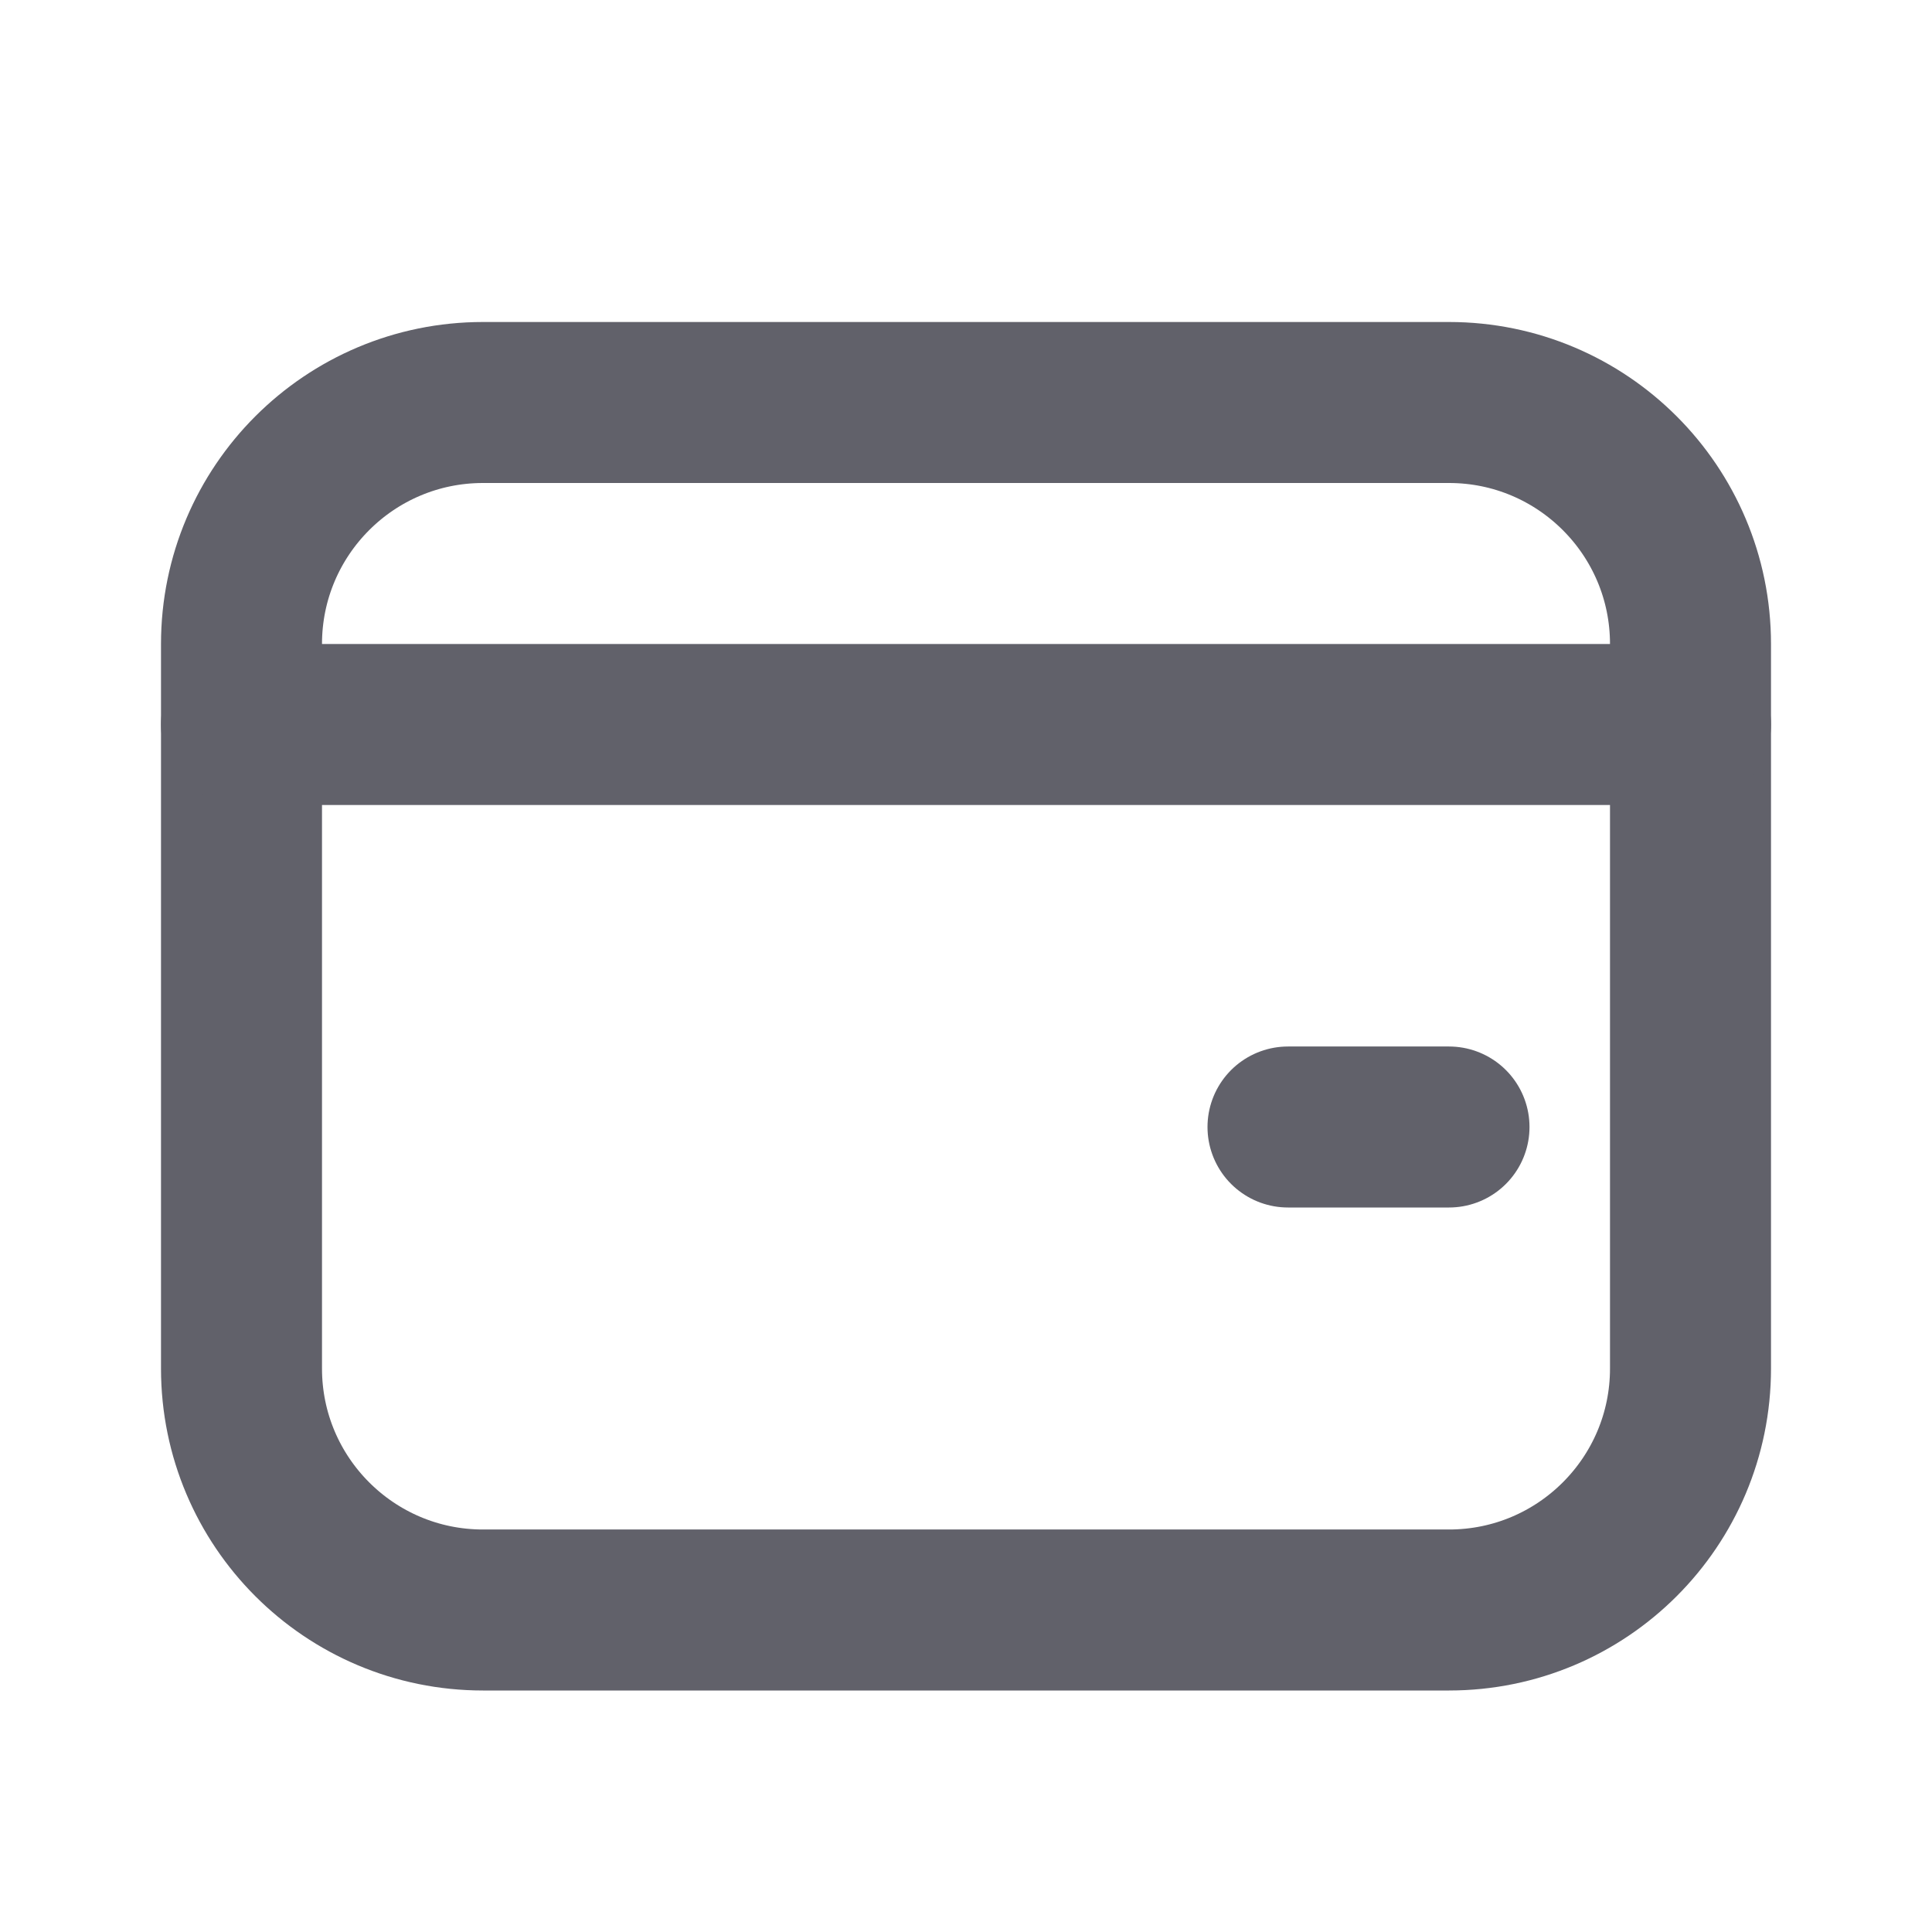
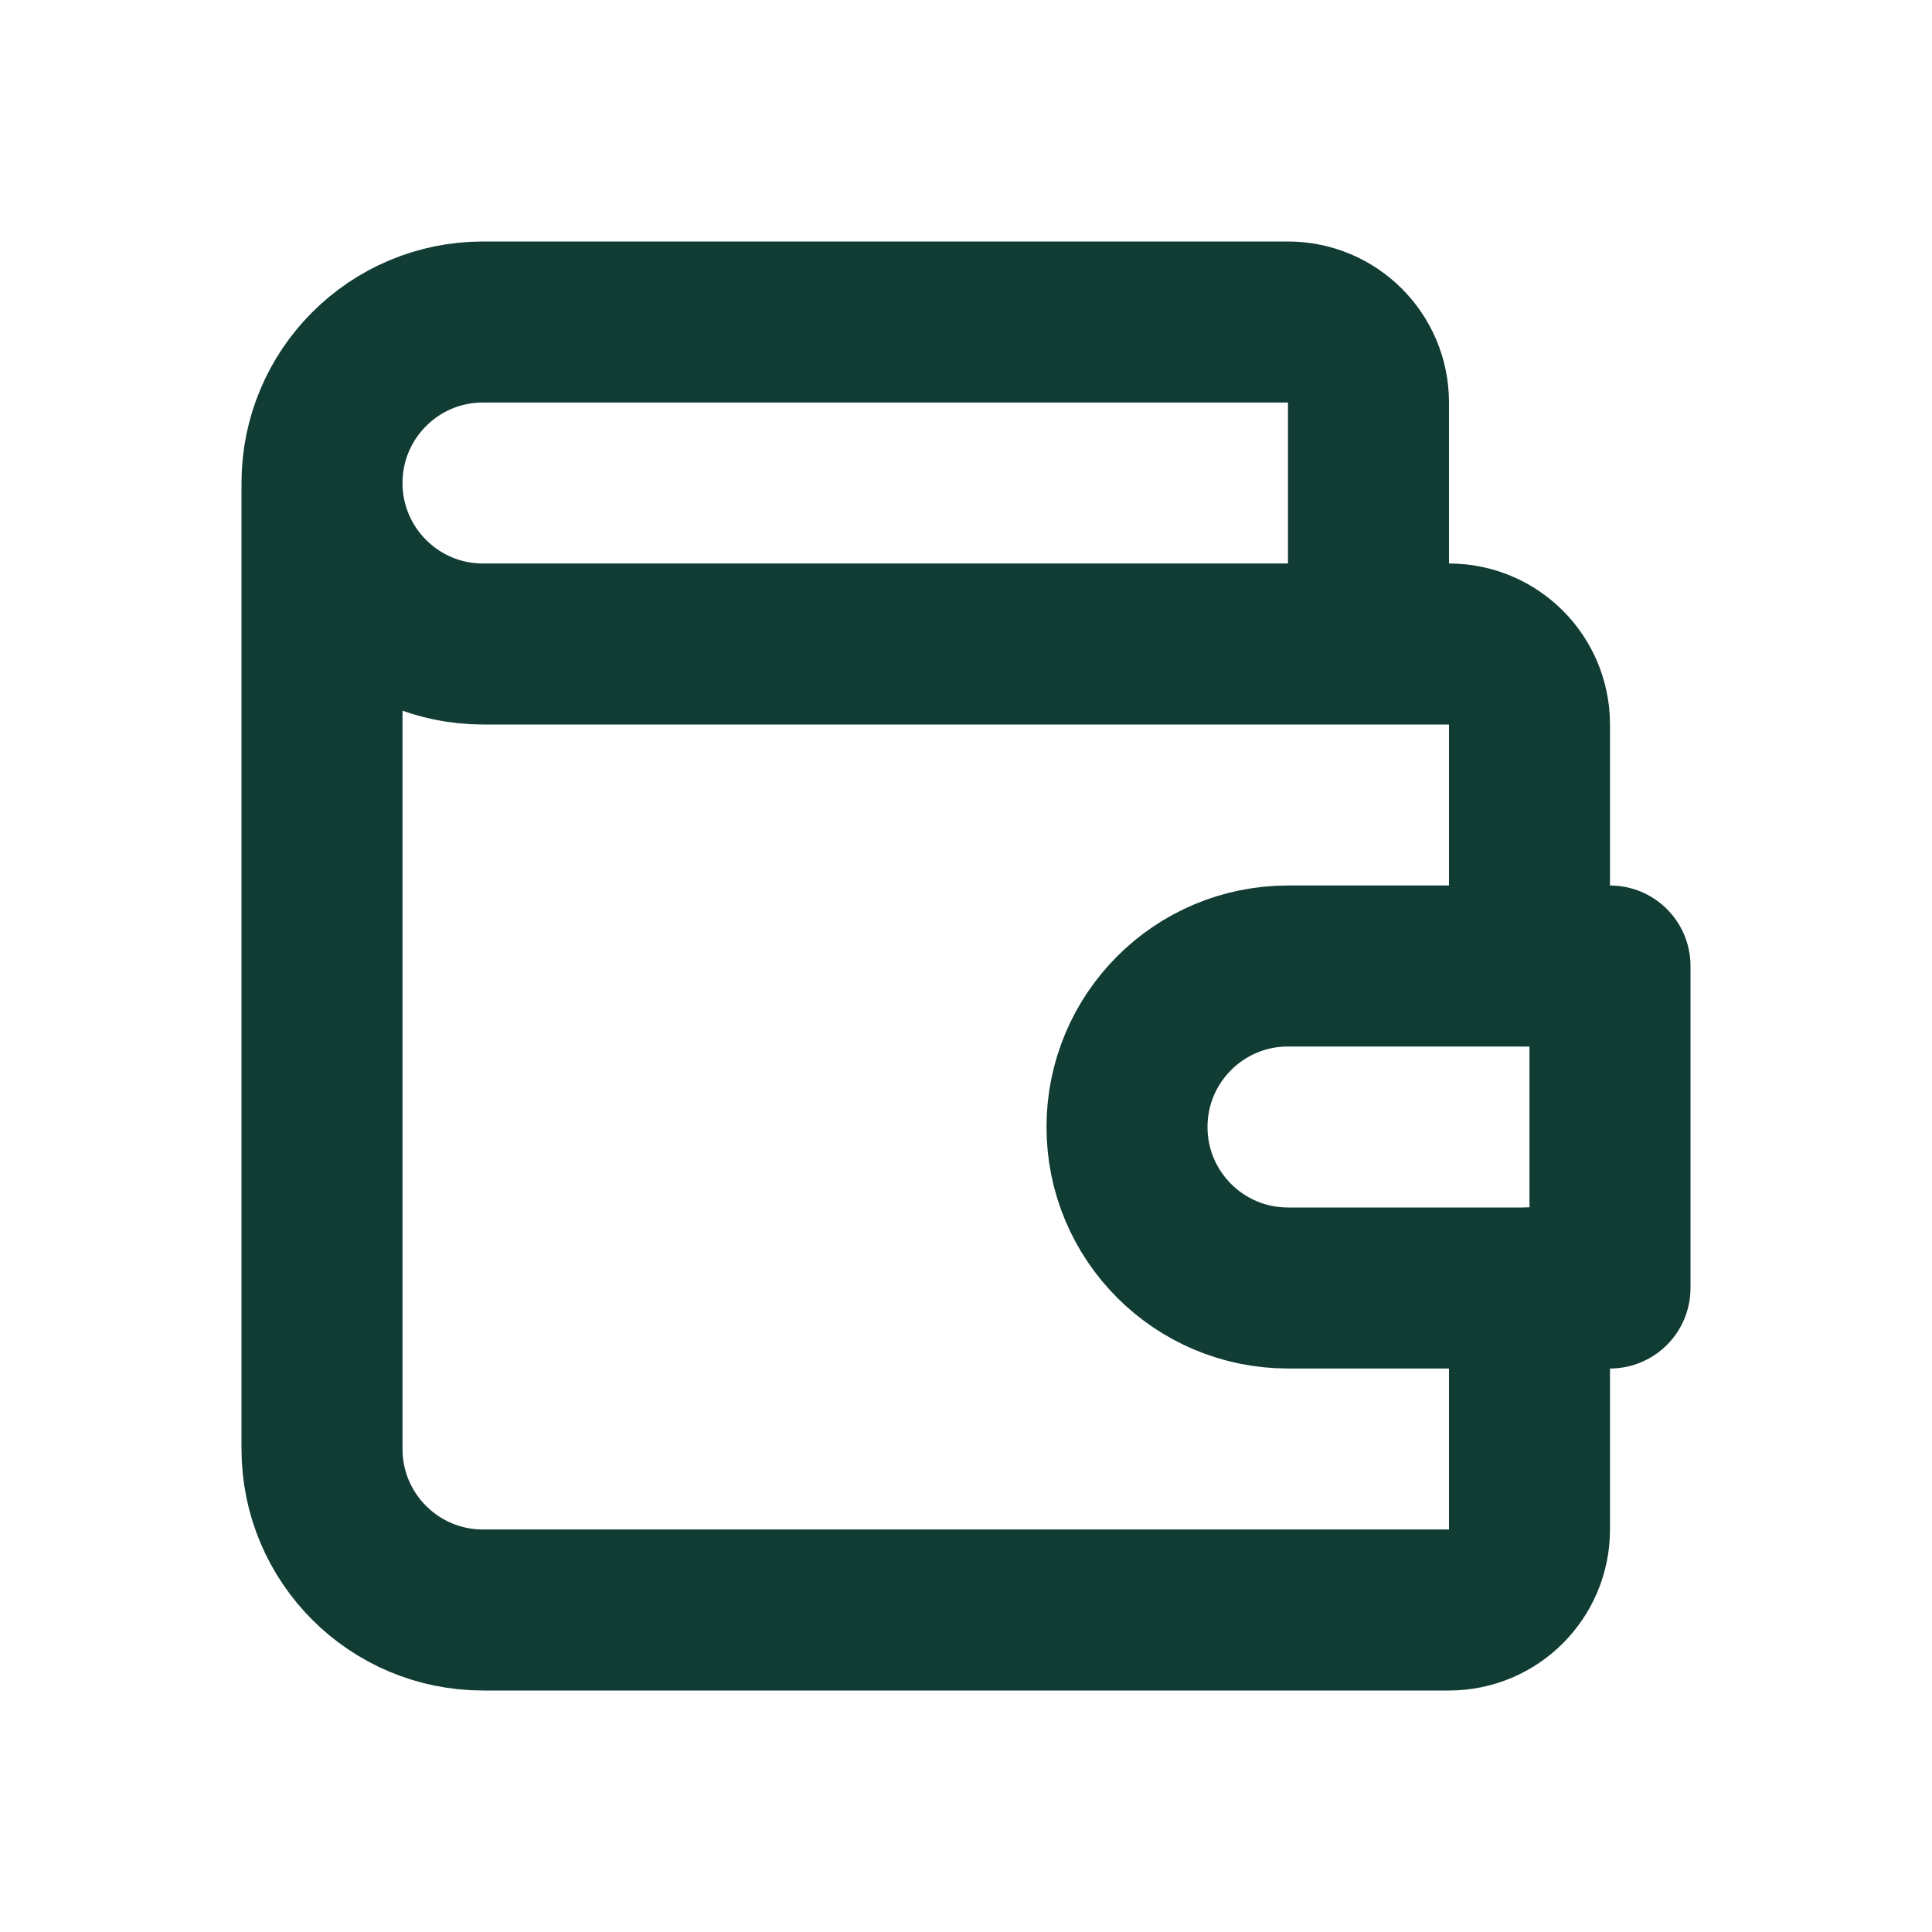
- <svg xmlns="http://www.w3.org/2000/svg" width="24" height="24" viewBox="0 0 24 24">
-   <rect x="3" y="5" width="18" height="15" rx="3" fill="none" stroke="#61616A" stroke-width="2" />
-   <path d="M3 9h18m-5 5h2" stroke="#61616A" stroke-width="2" stroke-linecap="round" />
+ <svg xmlns="http://www.w3.org/2000/svg" width="24" height="24" viewBox="0 0 24 24" fill="none" stroke="#103C34" stroke-width="2" stroke-linecap="round" stroke-linejoin="round">
+   <path d="M17 8v-3a1 1 0 0 0 -1 -1h-10a2 2 0 0 0 0 4h12a1 1 0 0 1 1 1v3m0 4v3a1 1 0 0 1 -1 1h-12a2 2 0 0 1 -2 -2v-12" />
+   <path d="M20 12v4h-4a2 2 0 0 1 0 -4h4" />
</svg>
